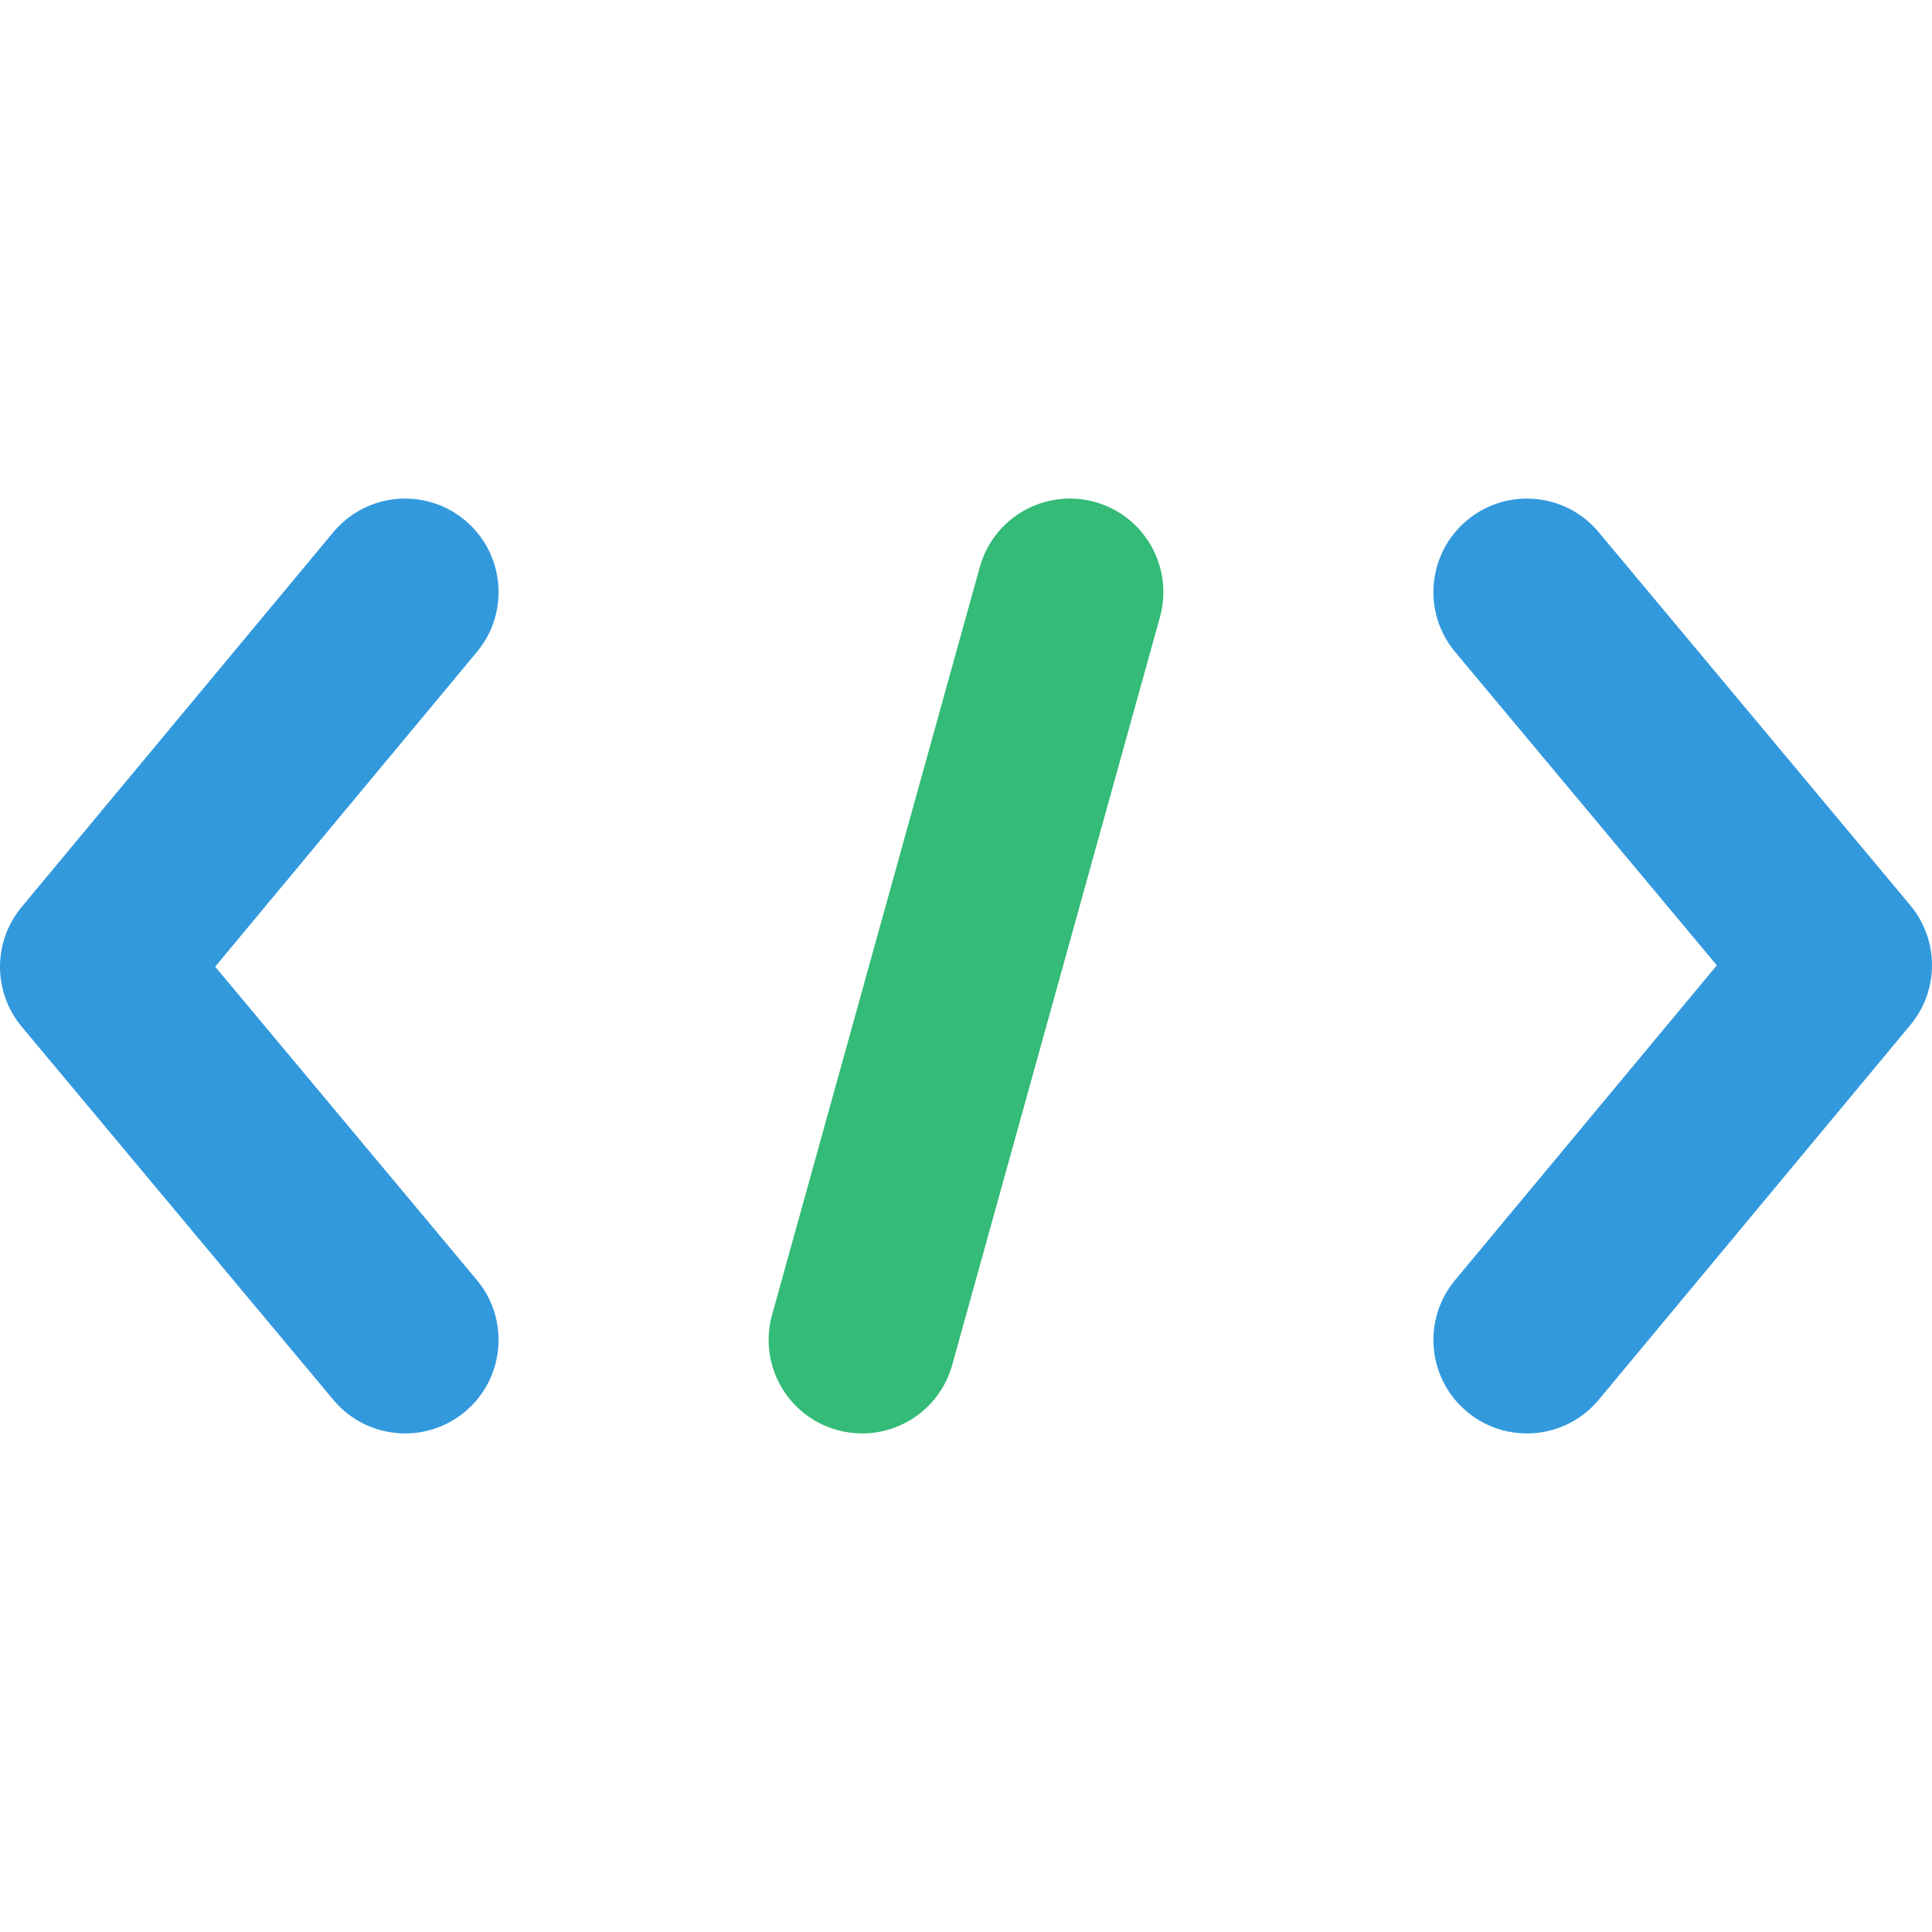
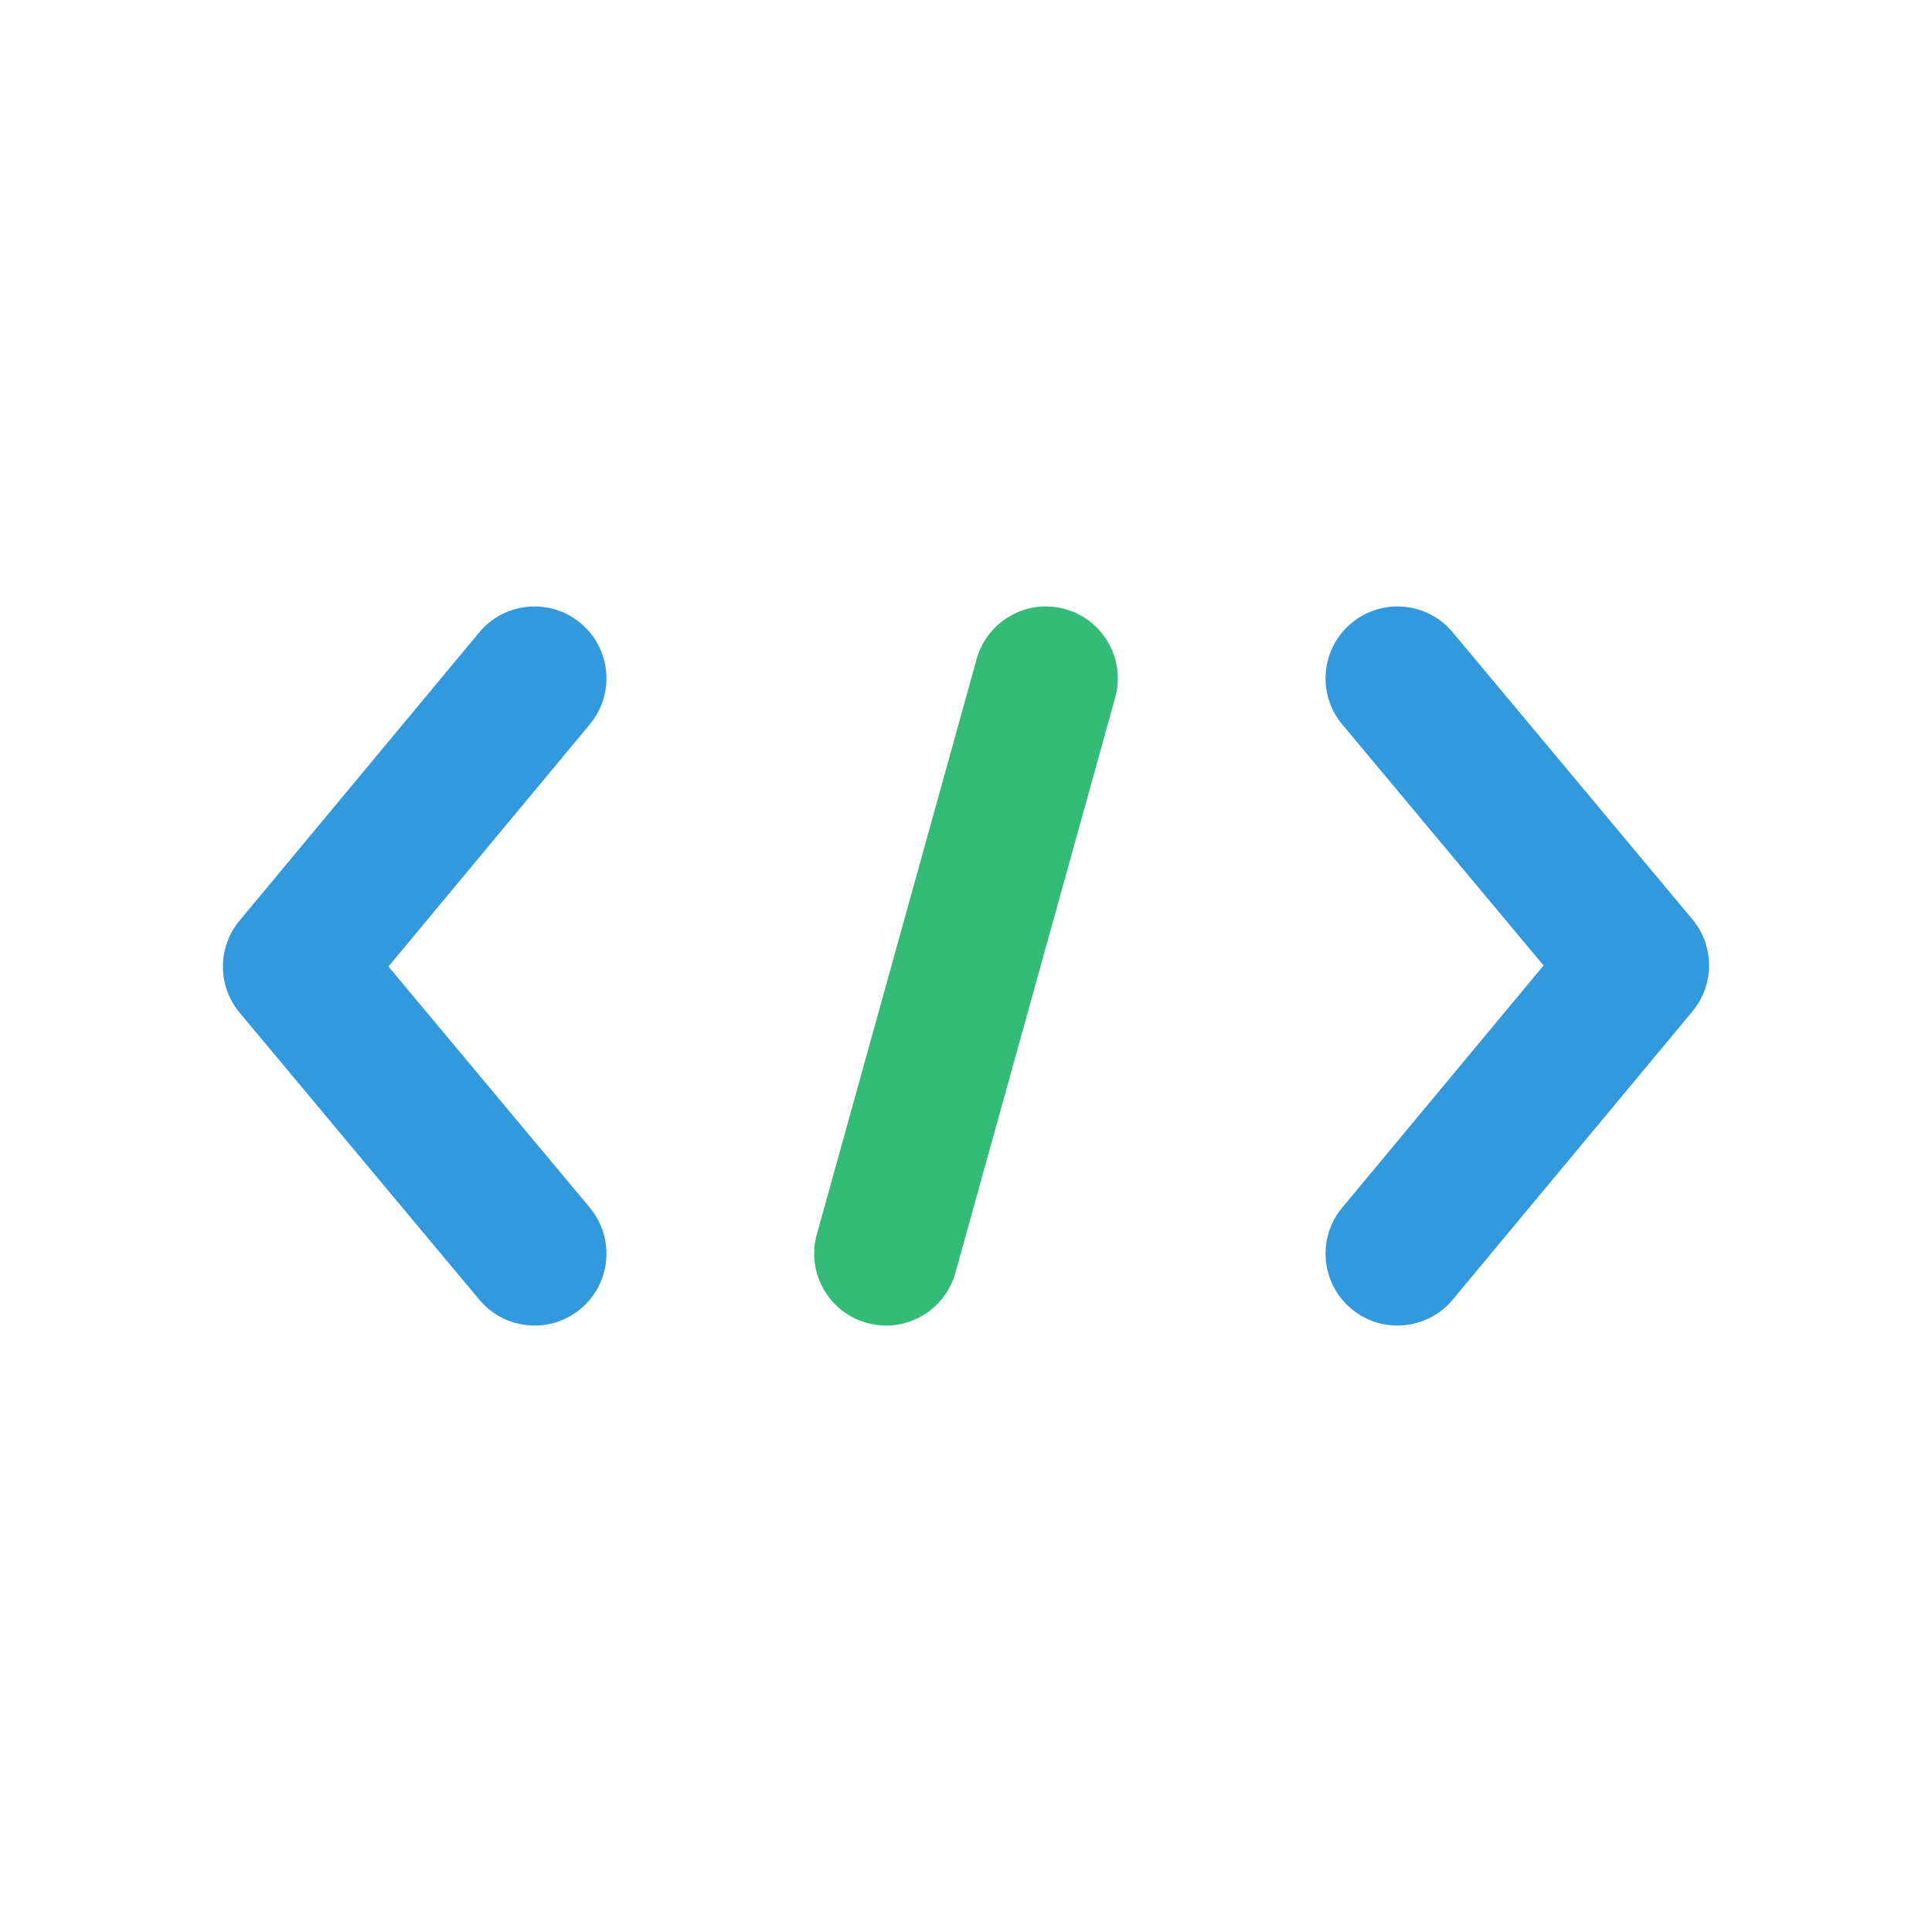
- <svg xmlns="http://www.w3.org/2000/svg" version="1.1" width="512" height="512" x="0" y="0" viewBox="0 0 310 310" style="enable-background:new 0 0 512 512" xml:space="preserve">
+ <svg xmlns="http://www.w3.org/2000/svg" version="1.1" width="666" height="666" x="0" y="0" viewBox="-46.5 -46.5 403 403" style="enable-background:new -46.5 -46.5 403 403" xml:space="preserve">
  <g>
    <path id="center-slash" d="M175.682 80.547c-7.981-2.217-16.249 2.456-18.467 10.438l-33.334 120c-2.217 7.982 2.456 16.25 10.438 18.467 1.343.373 2.694.551 4.023.551 6.57 0 12.6-4.35 14.444-10.989l33.334-120c2.217-7.981-2.456-16.25-10.438-18.467z" fill="#33bb77" opacity="1" />
    <path id="left-bracket" d="M74.591 83.467c-6.37-5.298-15.828-4.428-21.124 1.942l-50 60.128a15 15 0 0 0 .02 19.206l50 59.872a14.968 14.968 0 0 0 11.521 5.386c3.391 0 6.801-1.144 9.607-3.487 6.359-5.31 7.209-14.77 1.899-21.128l-41.987-50.277 42.007-50.517c5.296-6.371 4.426-15.829-1.943-21.125z" fill="#3399dd" opacity="1" />
    <path id="right-bracket" d="M306.513 145.257l-50-59.871c-5.31-6.359-14.77-7.208-21.128-1.898-6.359 5.31-7.208 14.77-1.898 21.128l41.987 50.277-42.007 50.517c-5.297 6.37-4.427 15.828 1.942 21.124a14.934 14.934 0 0 0 9.583 3.467c4.303 0 8.575-1.842 11.541-5.41l50-60.128a15 15 0 0 0-.02-19.206z" fill="#3399dd" opacity="1" />
  </g>
</svg>
